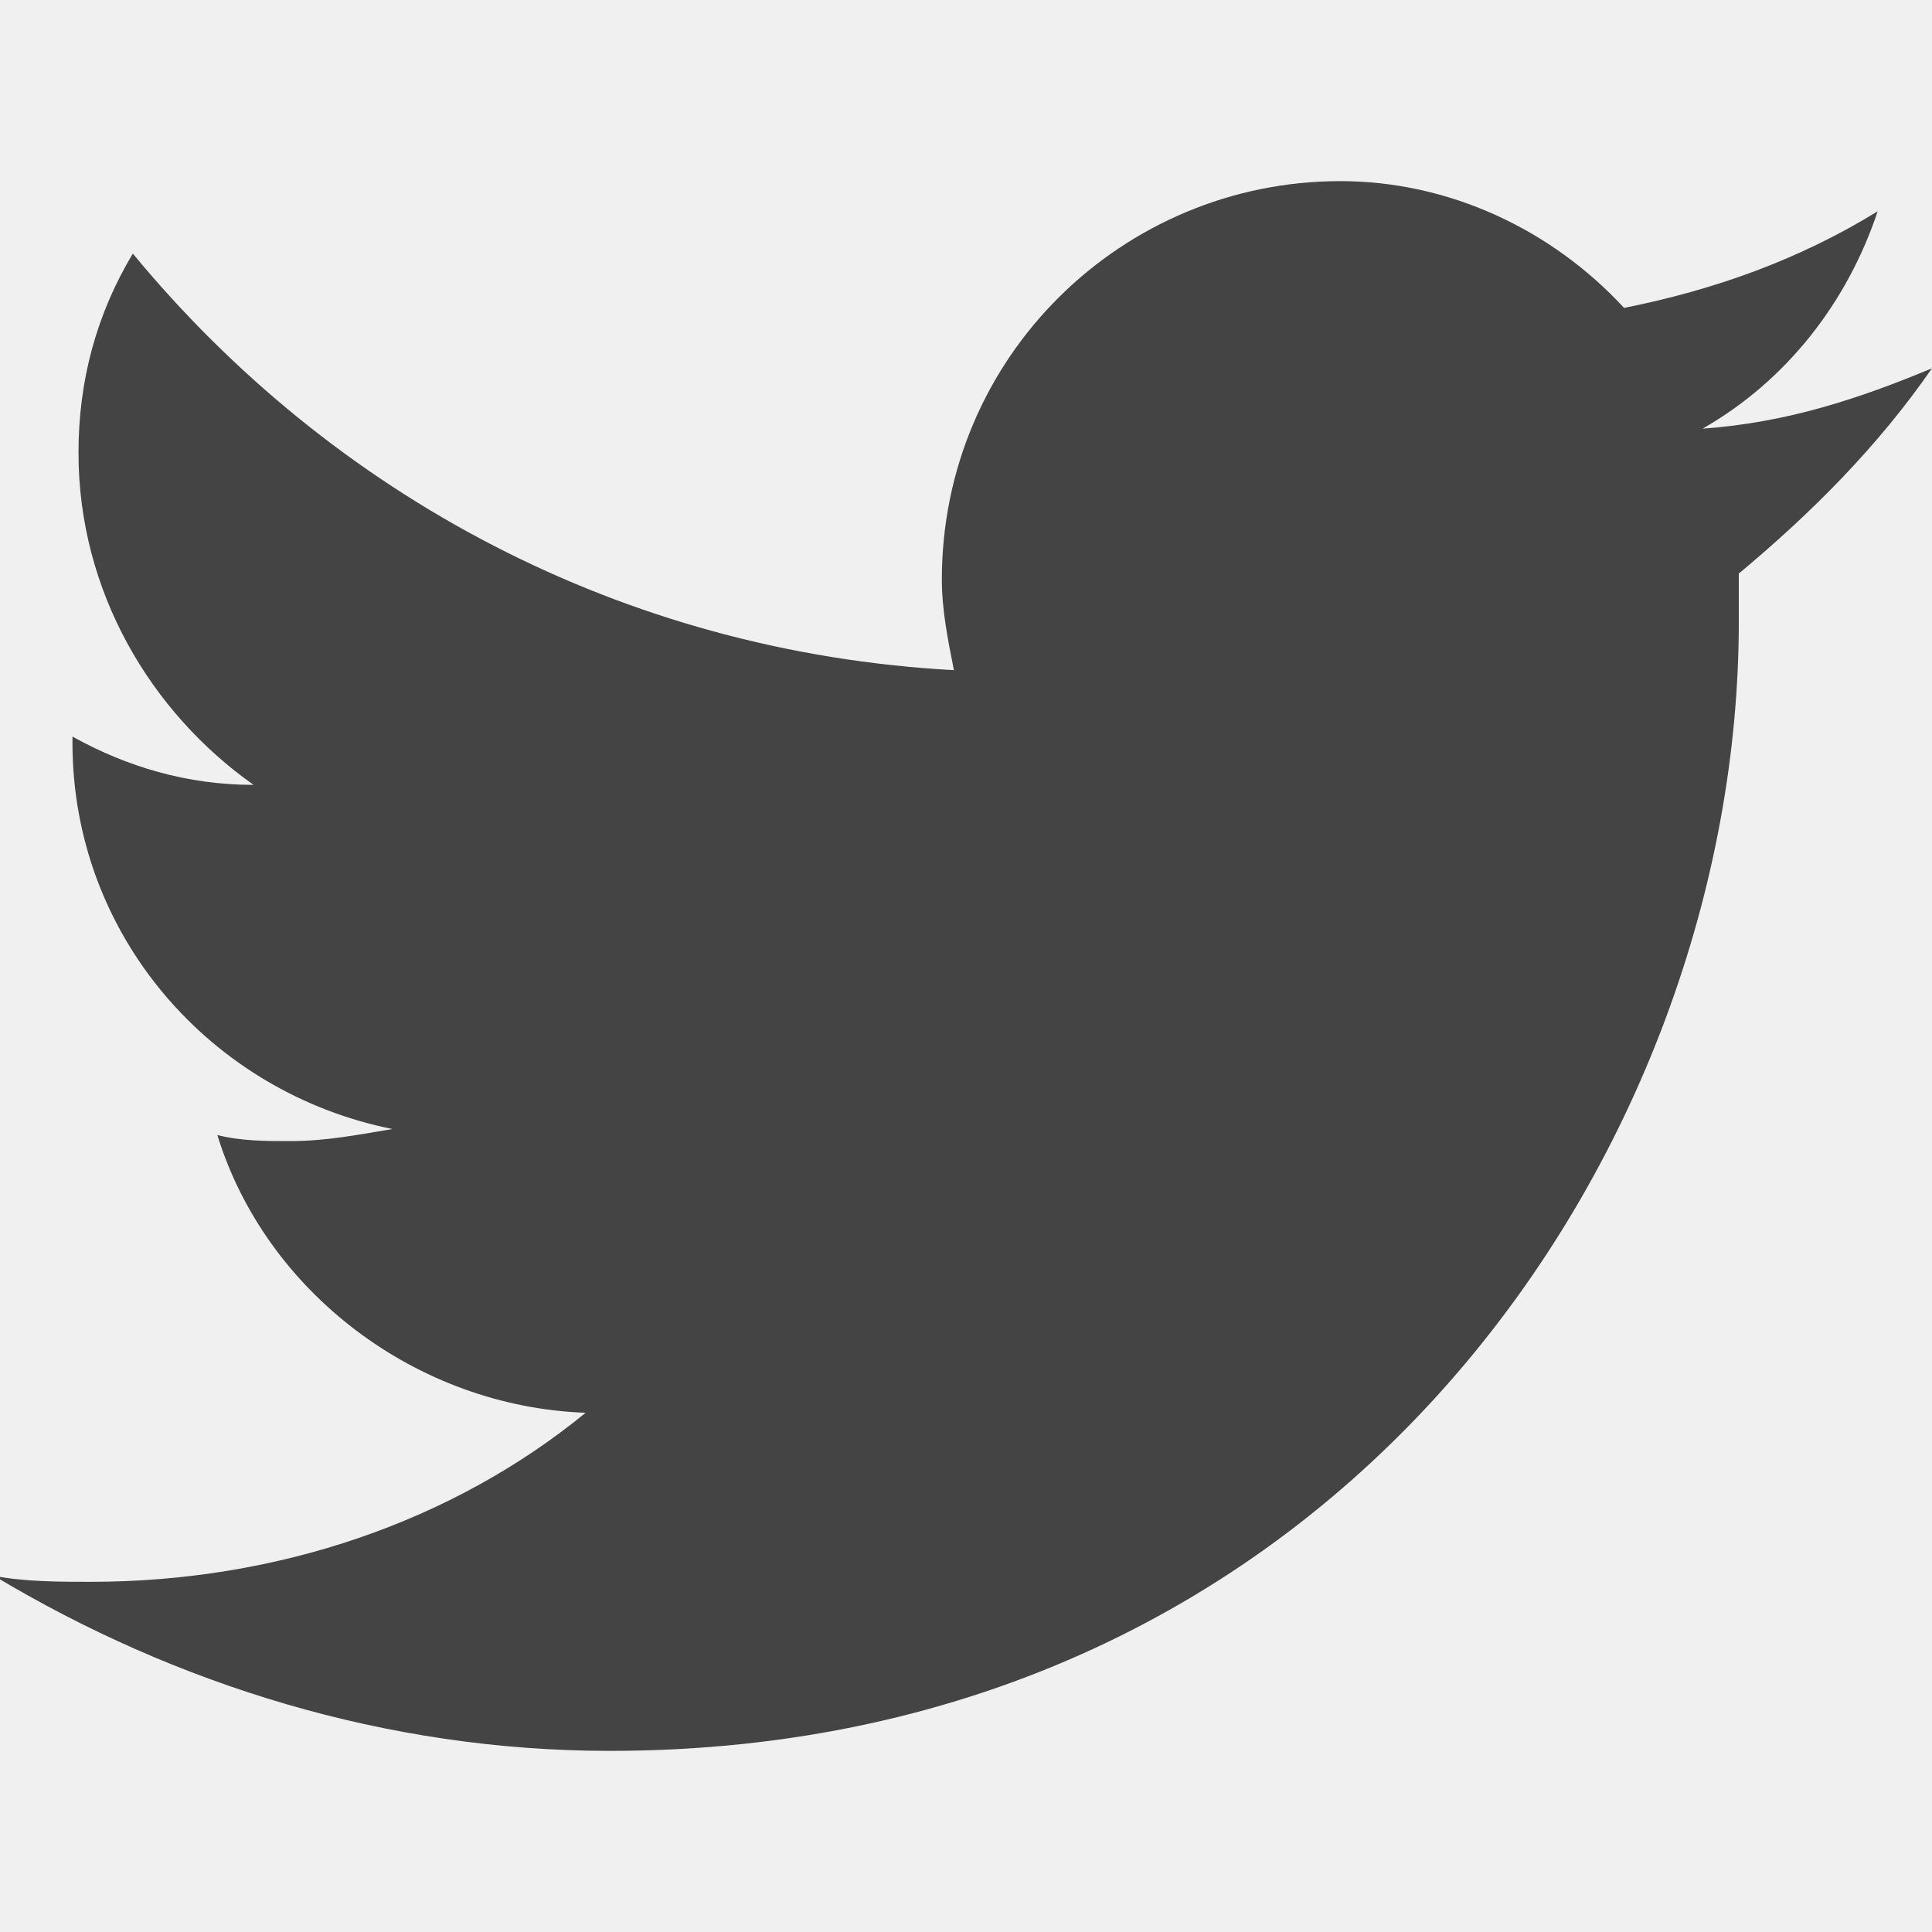
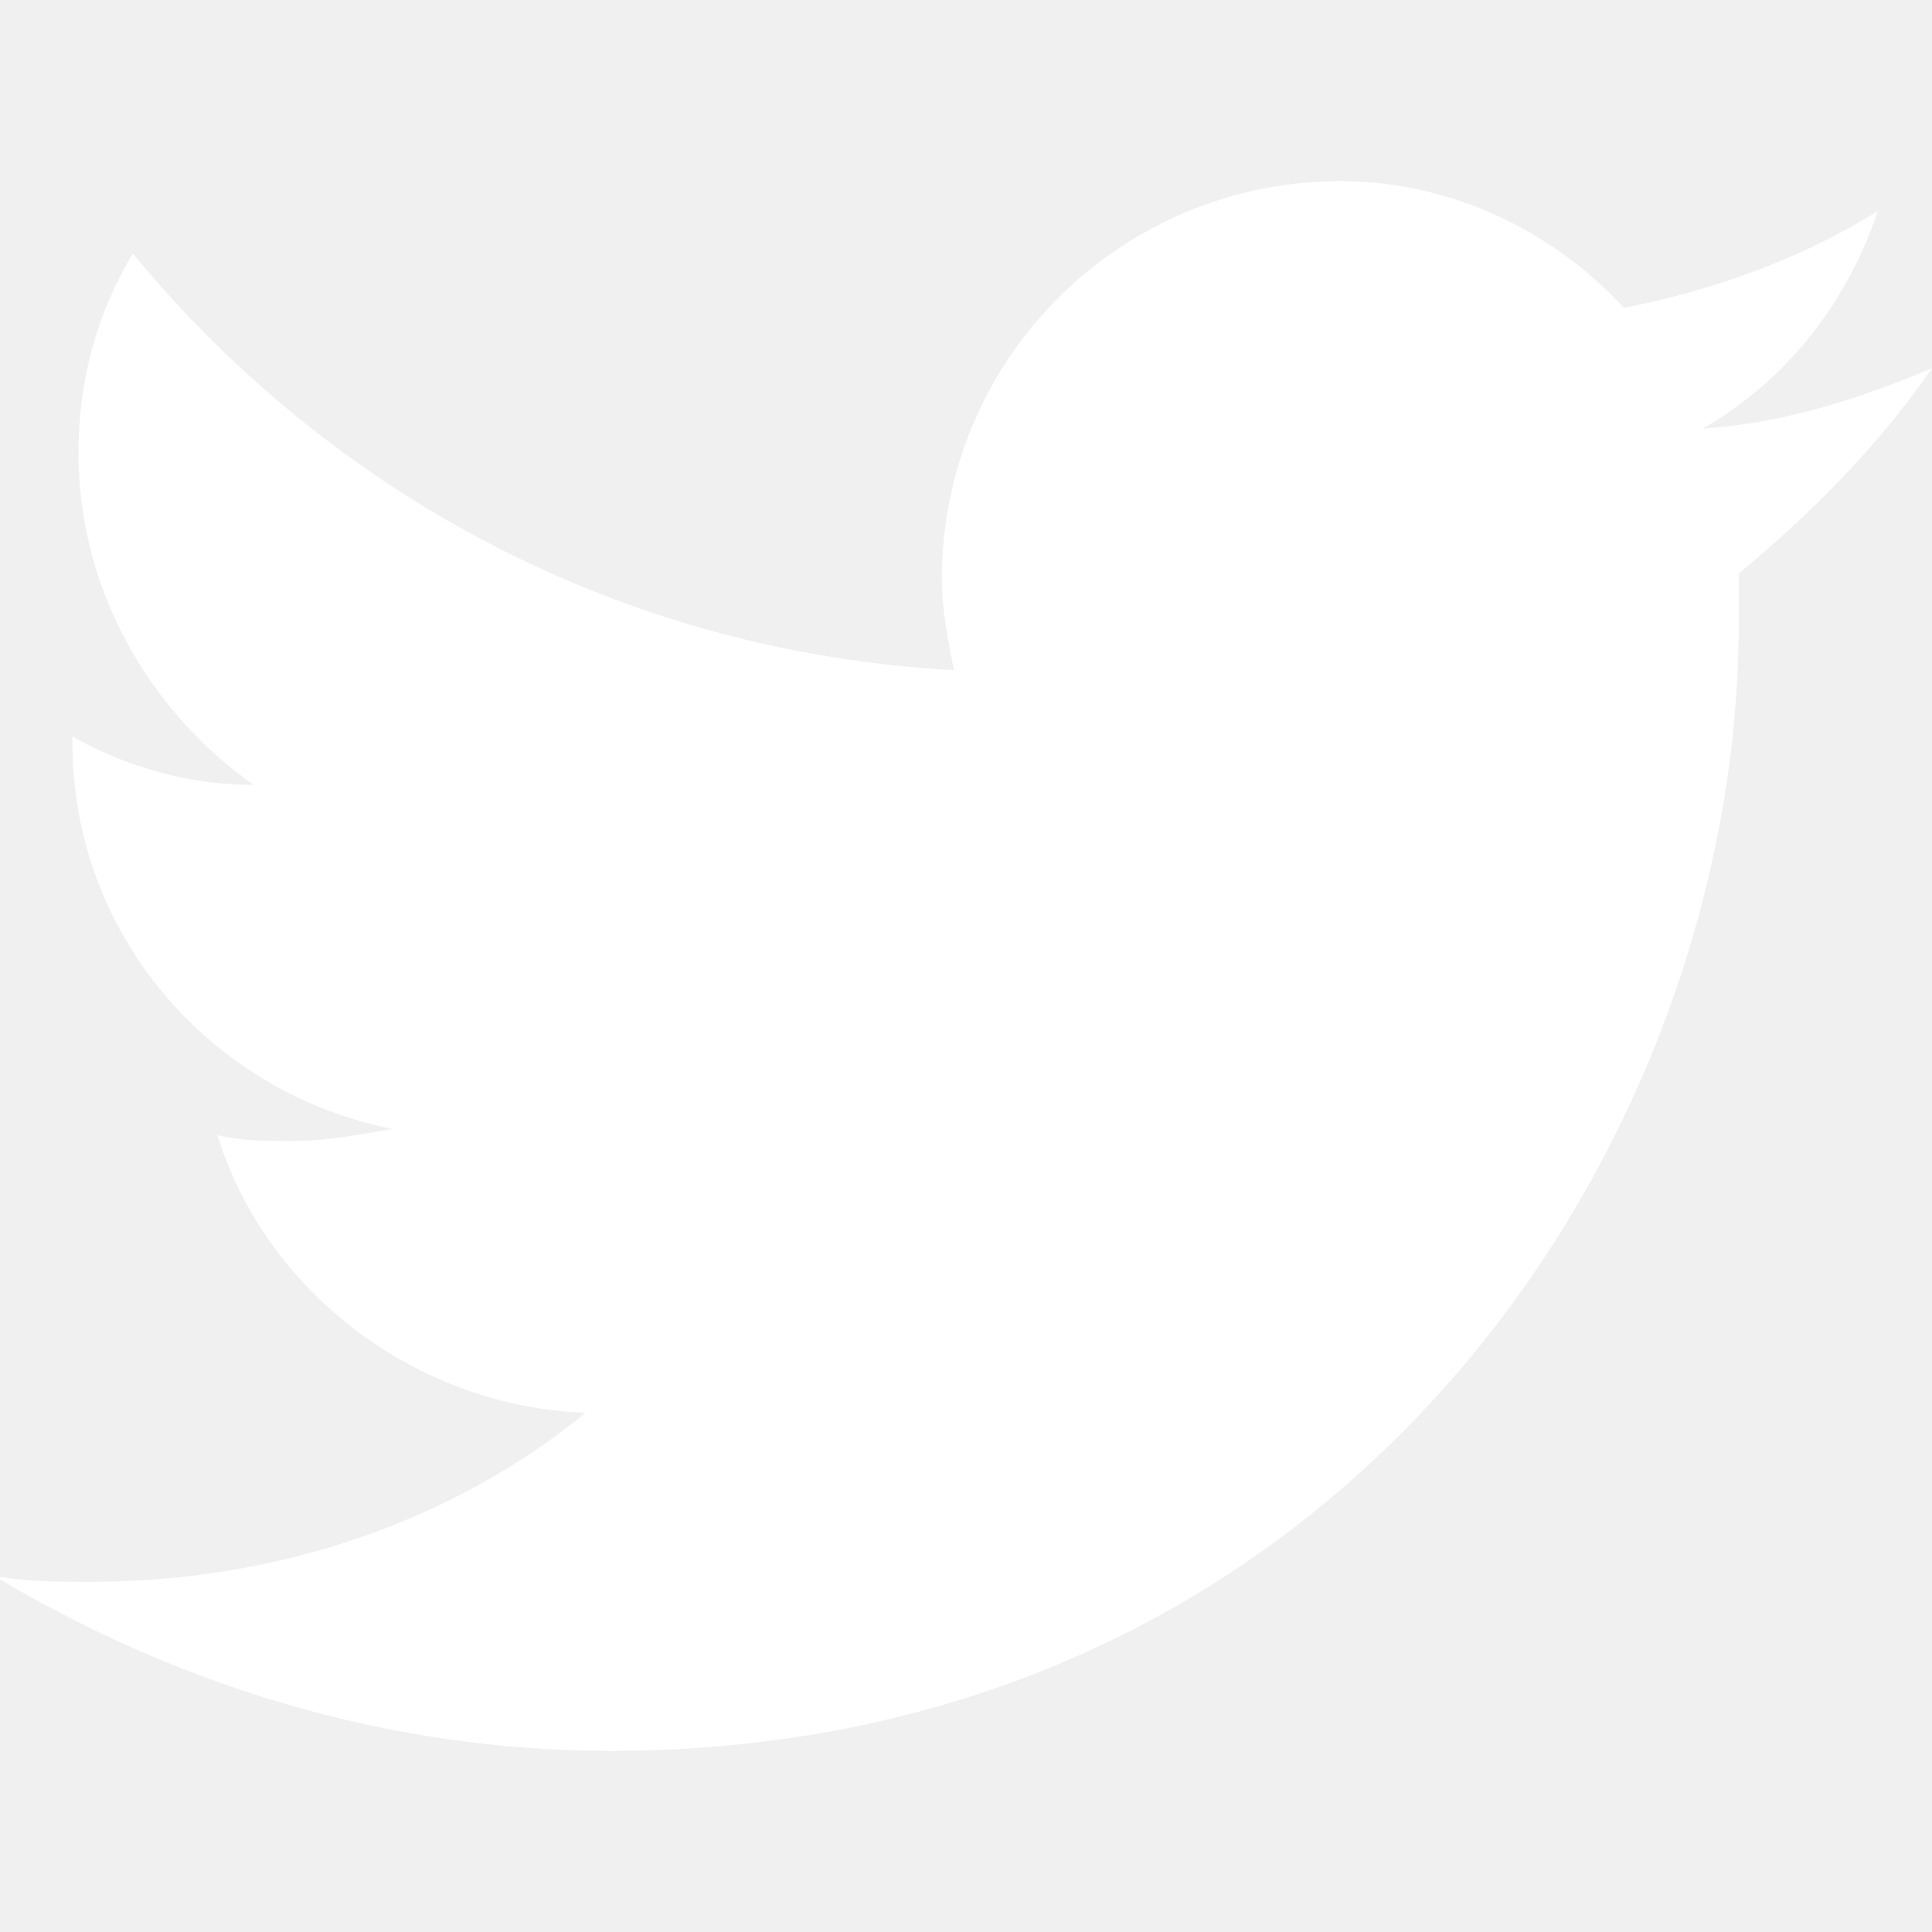
<svg xmlns="http://www.w3.org/2000/svg" version="1.1" id="Layer_1" x="0px" y="0px" width="32px" height="32px" viewBox="0 0 32 32" enable-background="new 0 0 32 32" xml:space="preserve">
-   <path fill="#444444" d="M32,6.1c-1.2,0.5-2.4,0.9-3.8,1c1.4-0.8,2.4-2.1,2.9-3.6c-1.3,0.8-2.7,1.3-4.2,1.6C25.7,3.8,24,3,22.2,3  c-3.6,0-6.6,2.9-6.6,6.6c0,0.5,0.1,1,0.2,1.5C10.3,10.8,5.5,8.2,2.2,4.2c-0.6,1-0.9,2.1-0.9,3.3c0,2.3,1.2,4.3,2.9,5.5  c-1.1,0-2.1-0.3-3-0.8c0,0,0,0.1,0,0.1c0,3.2,2.3,5.8,5.3,6.4c-0.6,0.1-1.1,0.2-1.7,0.2c-0.4,0-0.8,0-1.2-0.1  c0.8,2.6,3.3,4.5,6.1,4.6c-2.2,1.8-5.1,2.8-8.2,2.8c-0.5,0-1.1,0-1.6-0.1C2.9,27.9,6.4,29,10.1,29c12.1,0,18.7-10,18.7-18.7  c0-0.3,0-0.6,0-0.8C30,8.5,31.1,7.4,32,6.1z" />
+   <path fill="#ffffff" d="M32,6.1c-1.2,0.5-2.4,0.9-3.8,1c1.4-0.8,2.4-2.1,2.9-3.6c-1.3,0.8-2.7,1.3-4.2,1.6C25.7,3.8,24,3,22.2,3  c-3.6,0-6.6,2.9-6.6,6.6c0,0.5,0.1,1,0.2,1.5C10.3,10.8,5.5,8.2,2.2,4.2c-0.6,1-0.9,2.1-0.9,3.3c0,2.3,1.2,4.3,2.9,5.5  c-1.1,0-2.1-0.3-3-0.8c0,0,0,0.1,0,0.1c0,3.2,2.3,5.8,5.3,6.4c-0.6,0.1-1.1,0.2-1.7,0.2c-0.4,0-0.8,0-1.2-0.1  c0.8,2.6,3.3,4.5,6.1,4.6c-2.2,1.8-5.1,2.8-8.2,2.8c-0.5,0-1.1,0-1.6-0.1C2.9,27.9,6.4,29,10.1,29c12.1,0,18.7-10,18.7-18.7  c0-0.3,0-0.6,0-0.8C30,8.5,31.1,7.4,32,6.1z" />
</svg>
